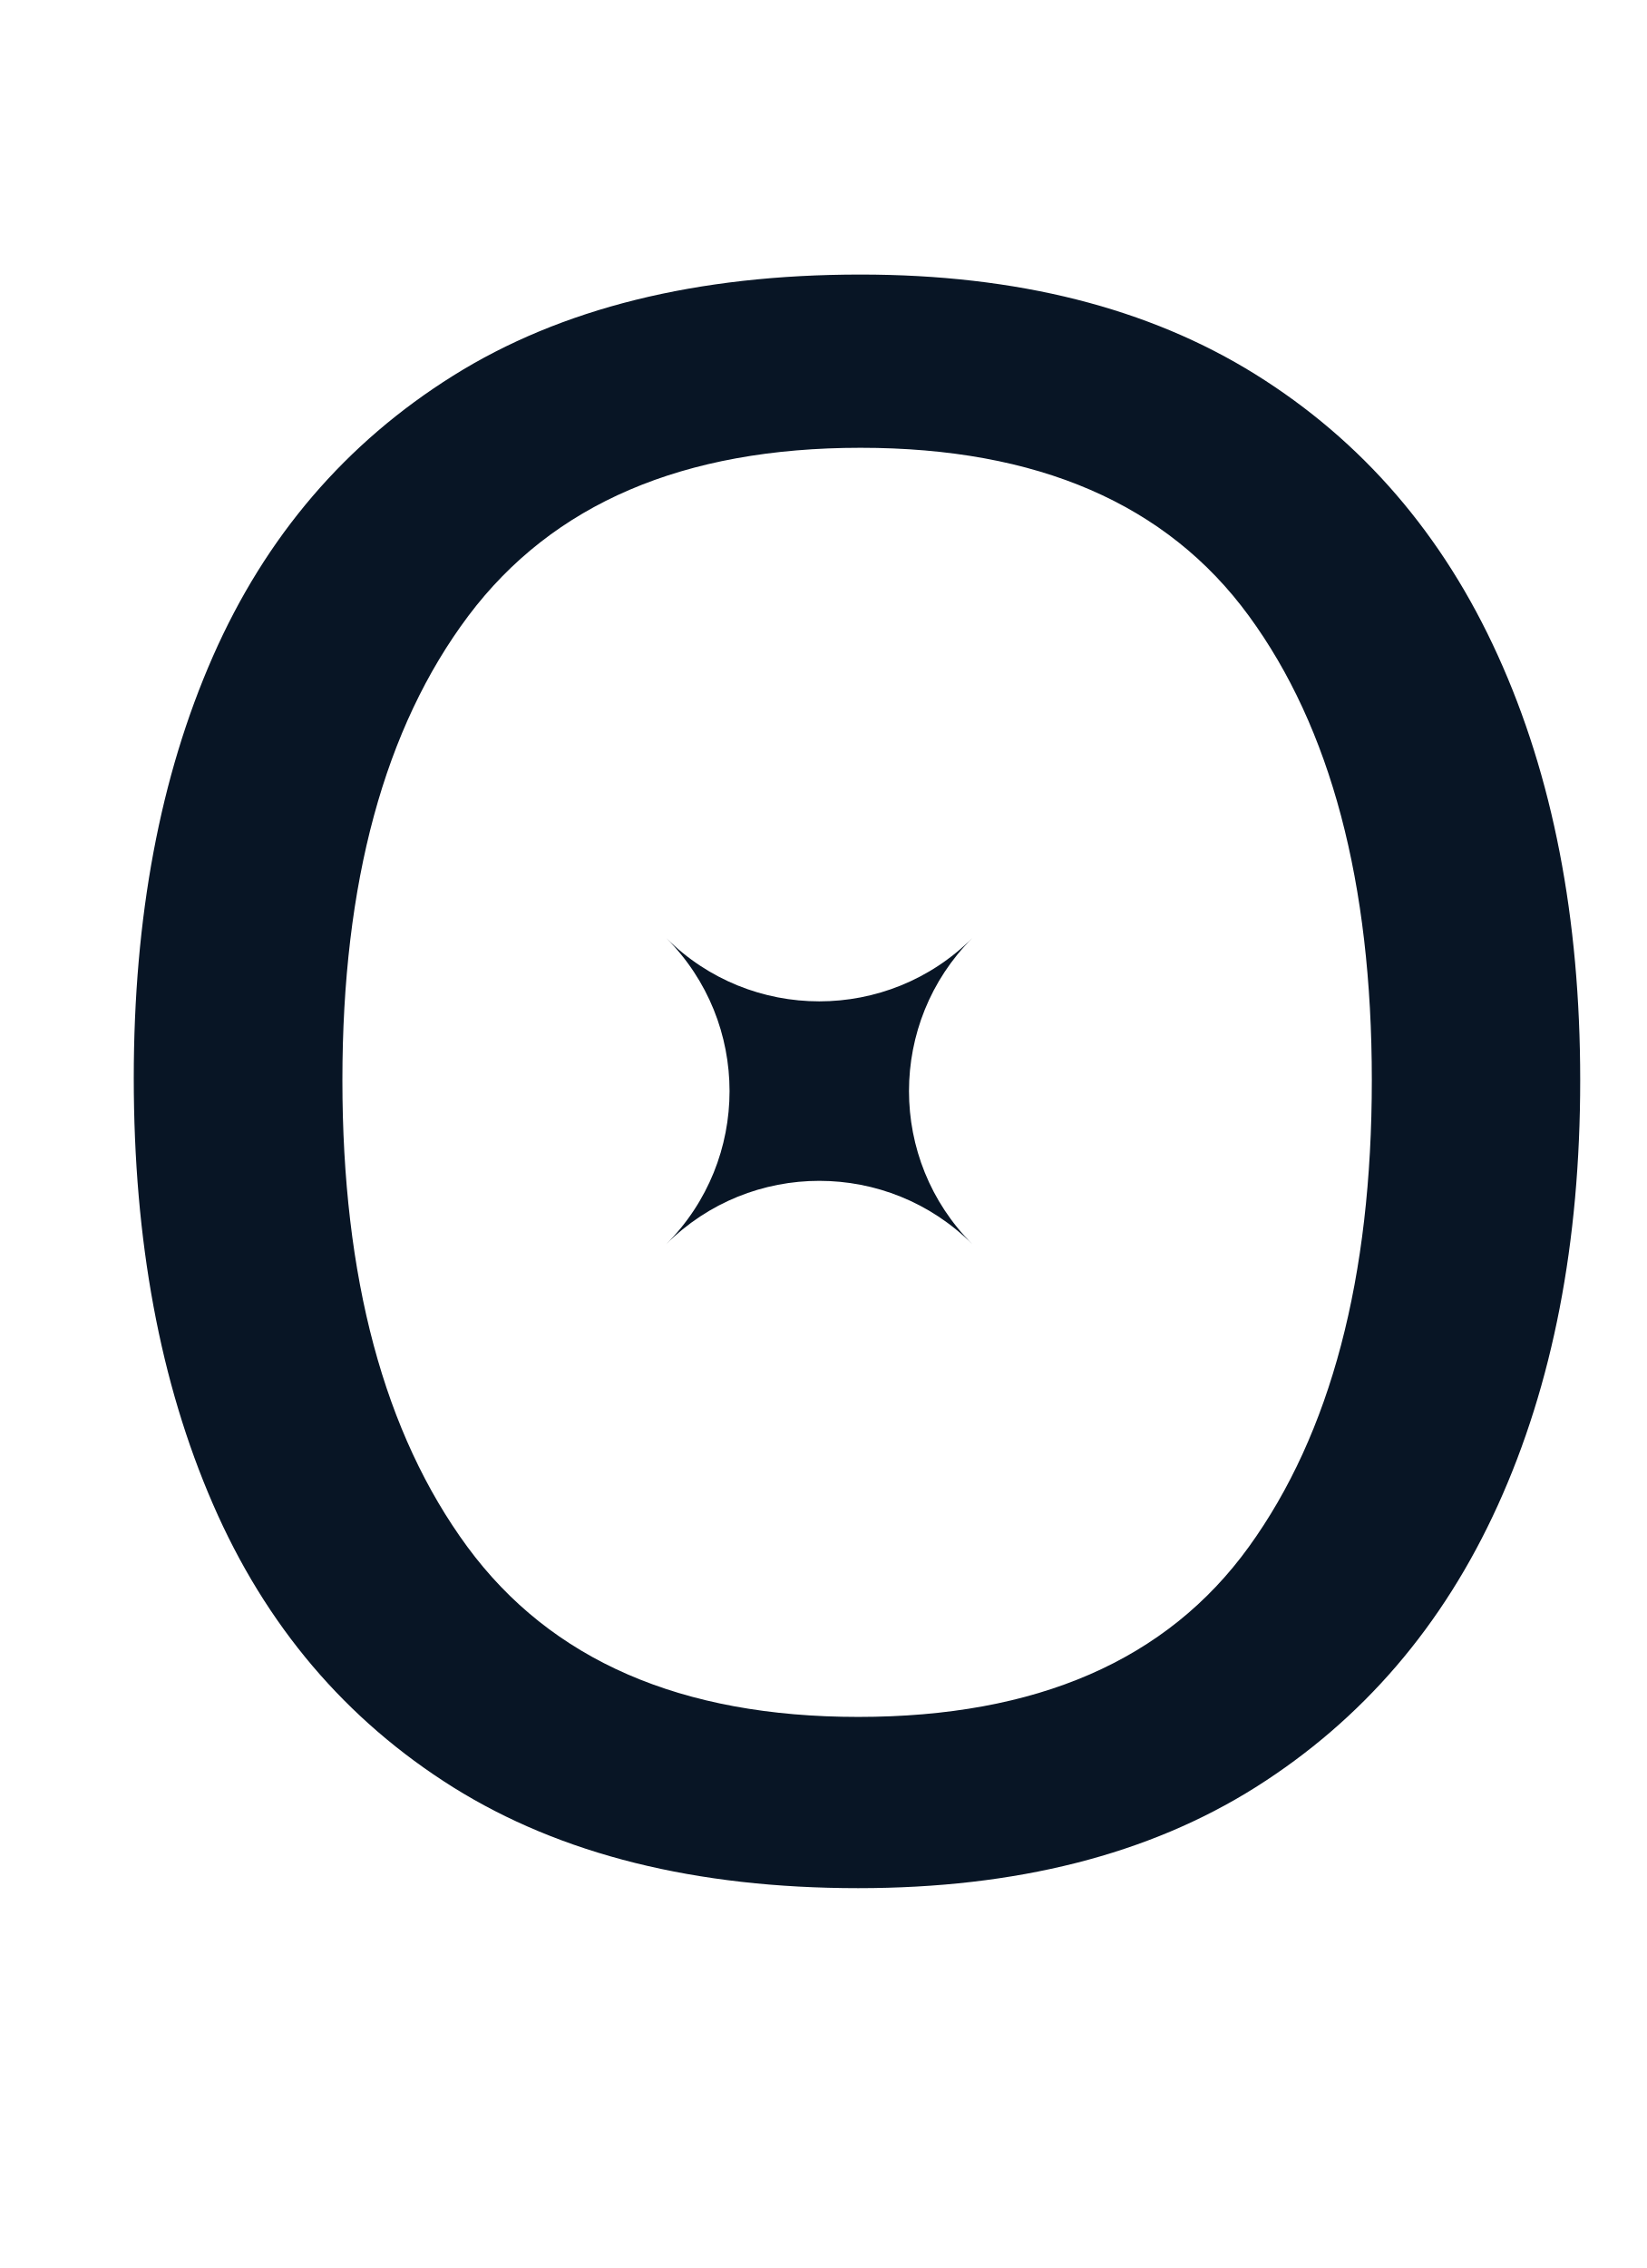
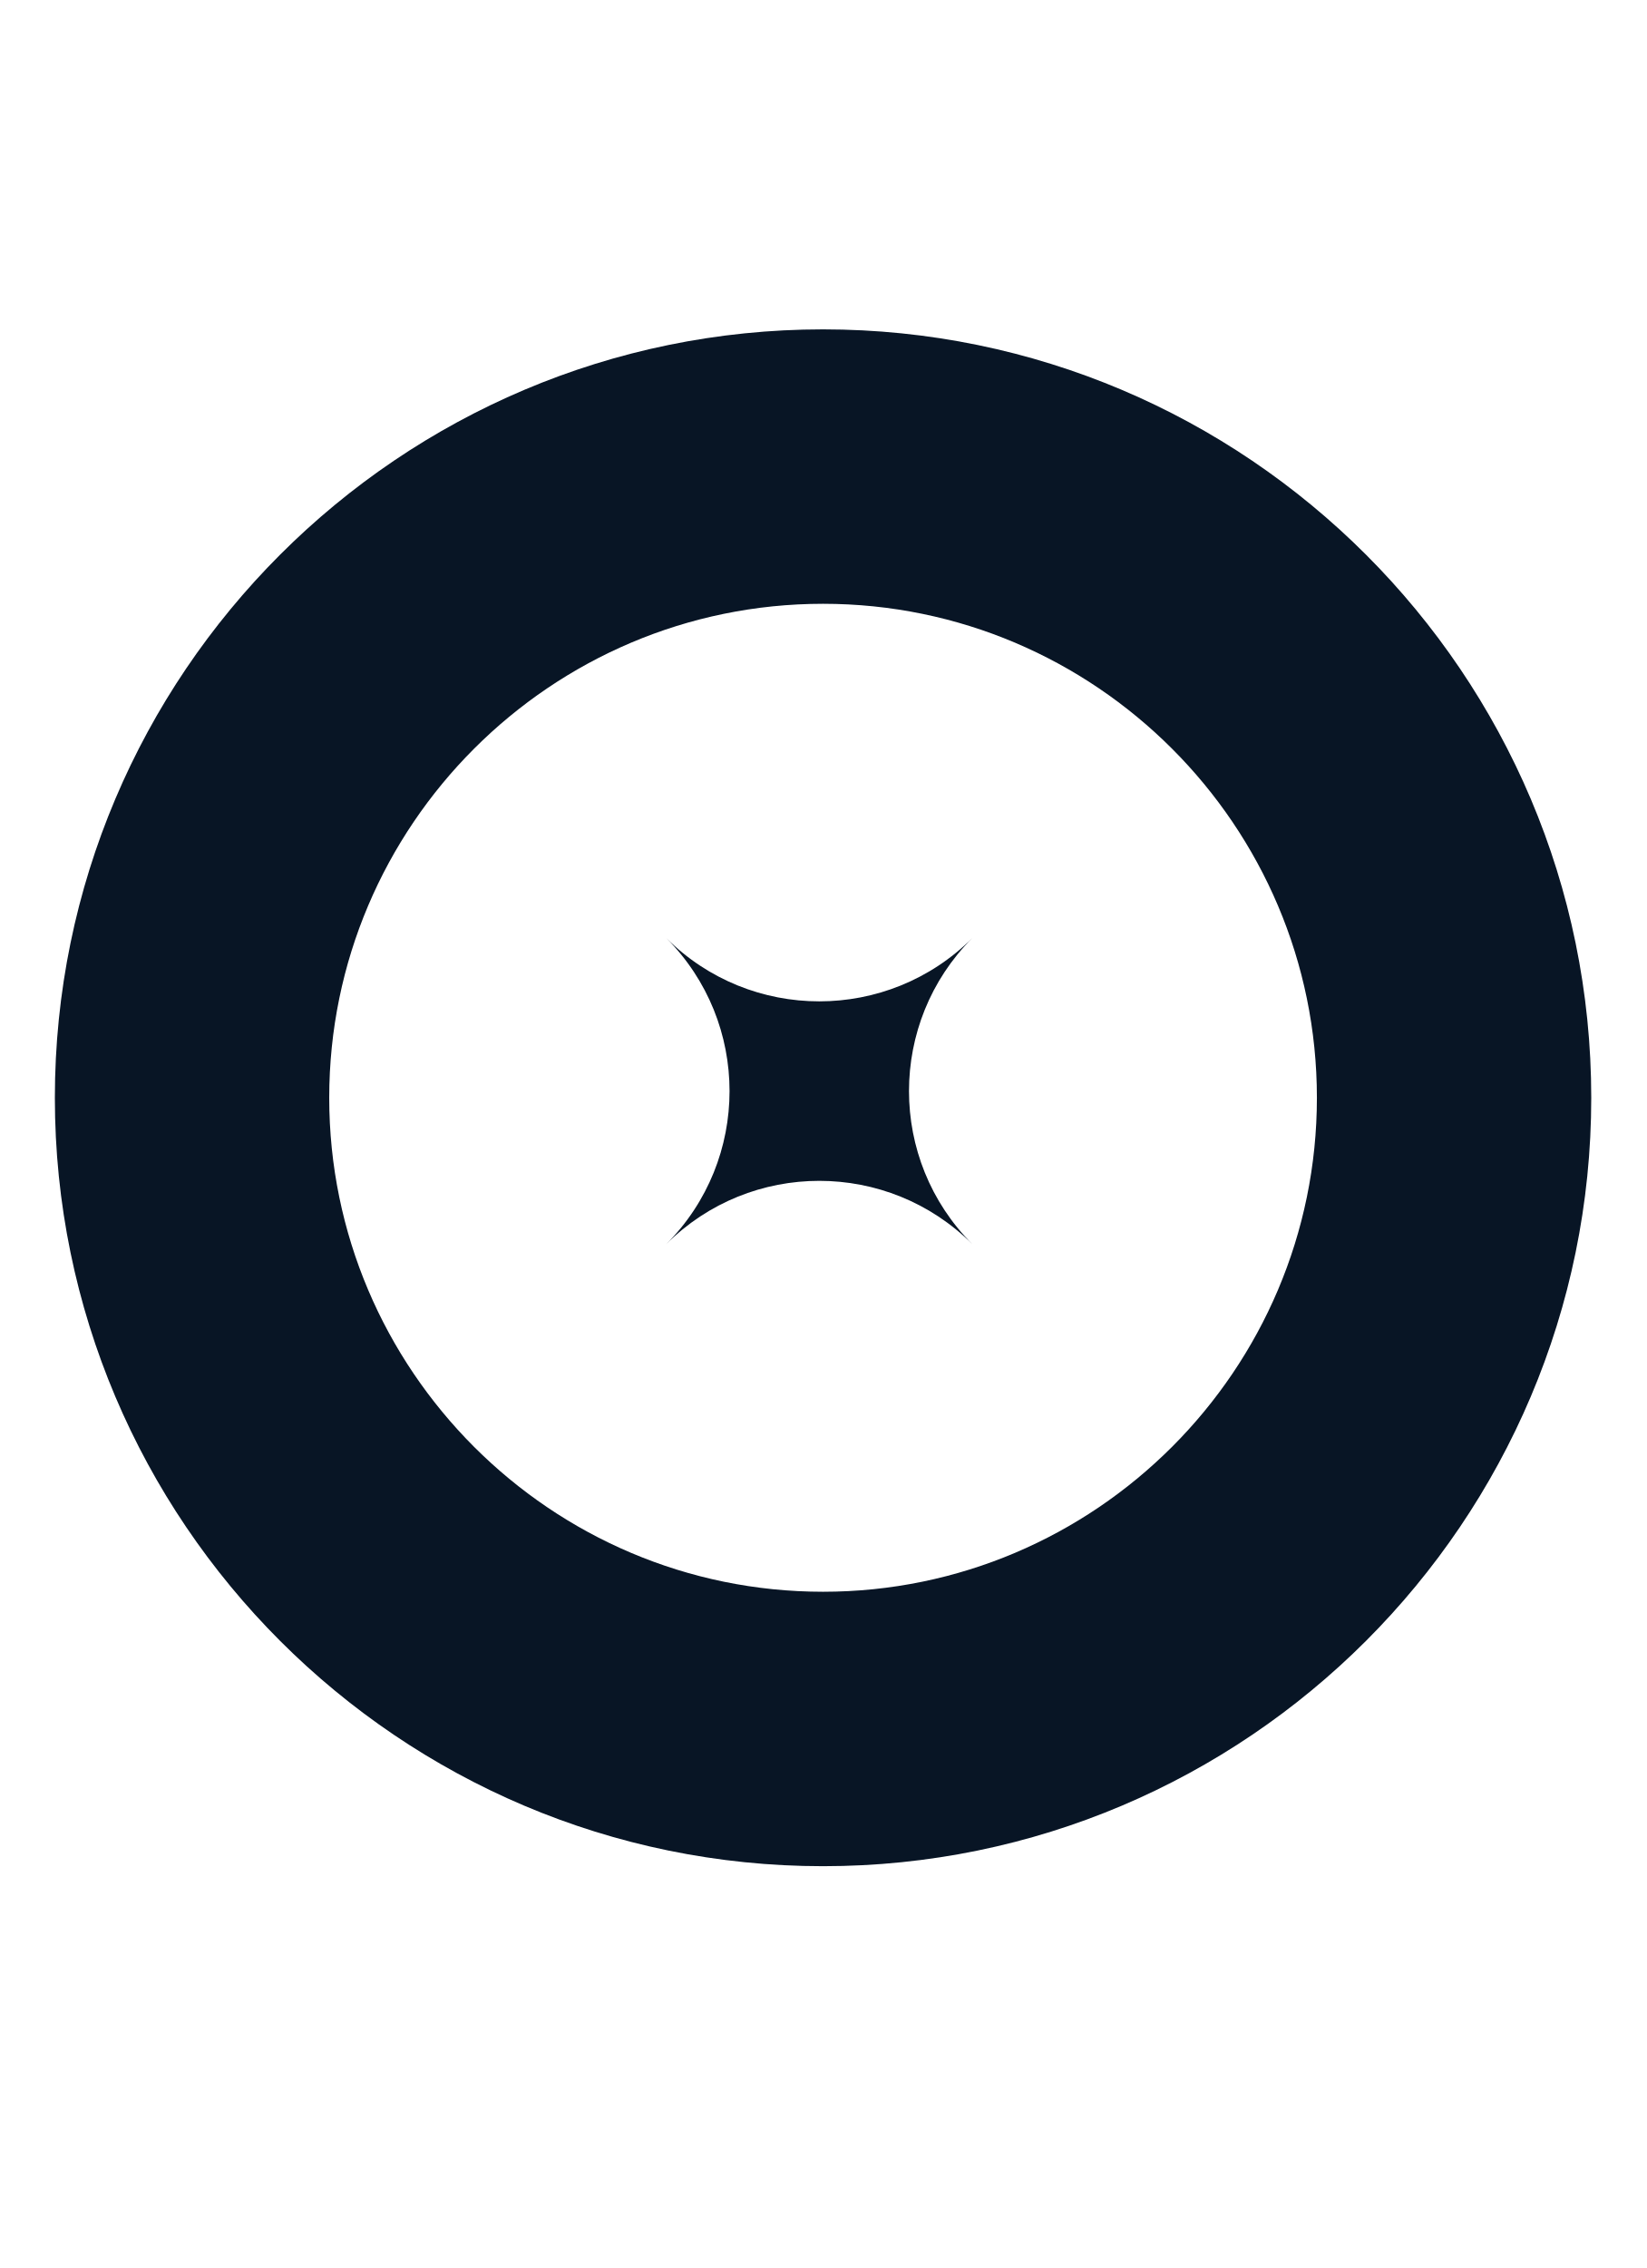
- <svg xmlns="http://www.w3.org/2000/svg" id="Livello_2" data-name="Livello 2" viewBox="0 0 103.07 141.96">
+ <svg xmlns="http://www.w3.org/2000/svg" data-name="Livello 2" version="1.1" viewBox="0 0 103.07 141.96">
  <defs>
-     <style>
-       .cls-1 {
+     <style>.cls-1 {
        font-family: AzonixRegular, Azonix;
        font-size: 137.42px;
      }

      .cls-1, .cls-2 {
        fill: #081525;
-       }
-     </style>
+       }</style>
  </defs>
-   <g id="Livello_1-2" data-name="Livello 1">
-     <text class="cls-1" transform="translate(0 116.81)">
-       <tspan x="0" y="0">O</tspan>
-     </text>
-     <path class="cls-2" d="m60.88,77.88c-5.29-5.29-13.88-5.29-19.17,0,5.29-5.29,5.29-13.88,0-19.17,5.29,5.29,13.88,5.29,19.17,0-5.29,5.29-5.29,13.88,0,19.17Z" />
+   <g>
+     <path transform="translate(0,116.81)" d="m51.532-96.194c-26.522 0-48.097 21.575-48.097 48.097 0 26.522 21.575 48.097 48.097 48.097 26.522 0 48.097-21.575 48.097-48.097 0-26.522-21.575-48.097-48.097-48.097zm0 79.016c-17.04 0-30.919-13.879-30.919-30.919 0-17.04 13.879-30.92 30.919-30.92 17.04 0 30.92 13.879 30.92 30.92 0 17.04-13.879 30.919-30.92 30.919z" fill="#081525" />
+     <path class="cls-2" d="m60.88 77.88c-5.29-5.29-13.88-5.29-19.17 0 5.29-5.29 5.29-13.88 0-19.17 5.29 5.29 13.88 5.29 19.17 0-5.29 5.29-5.29 13.88 0 19.17z" />
  </g>
</svg>
